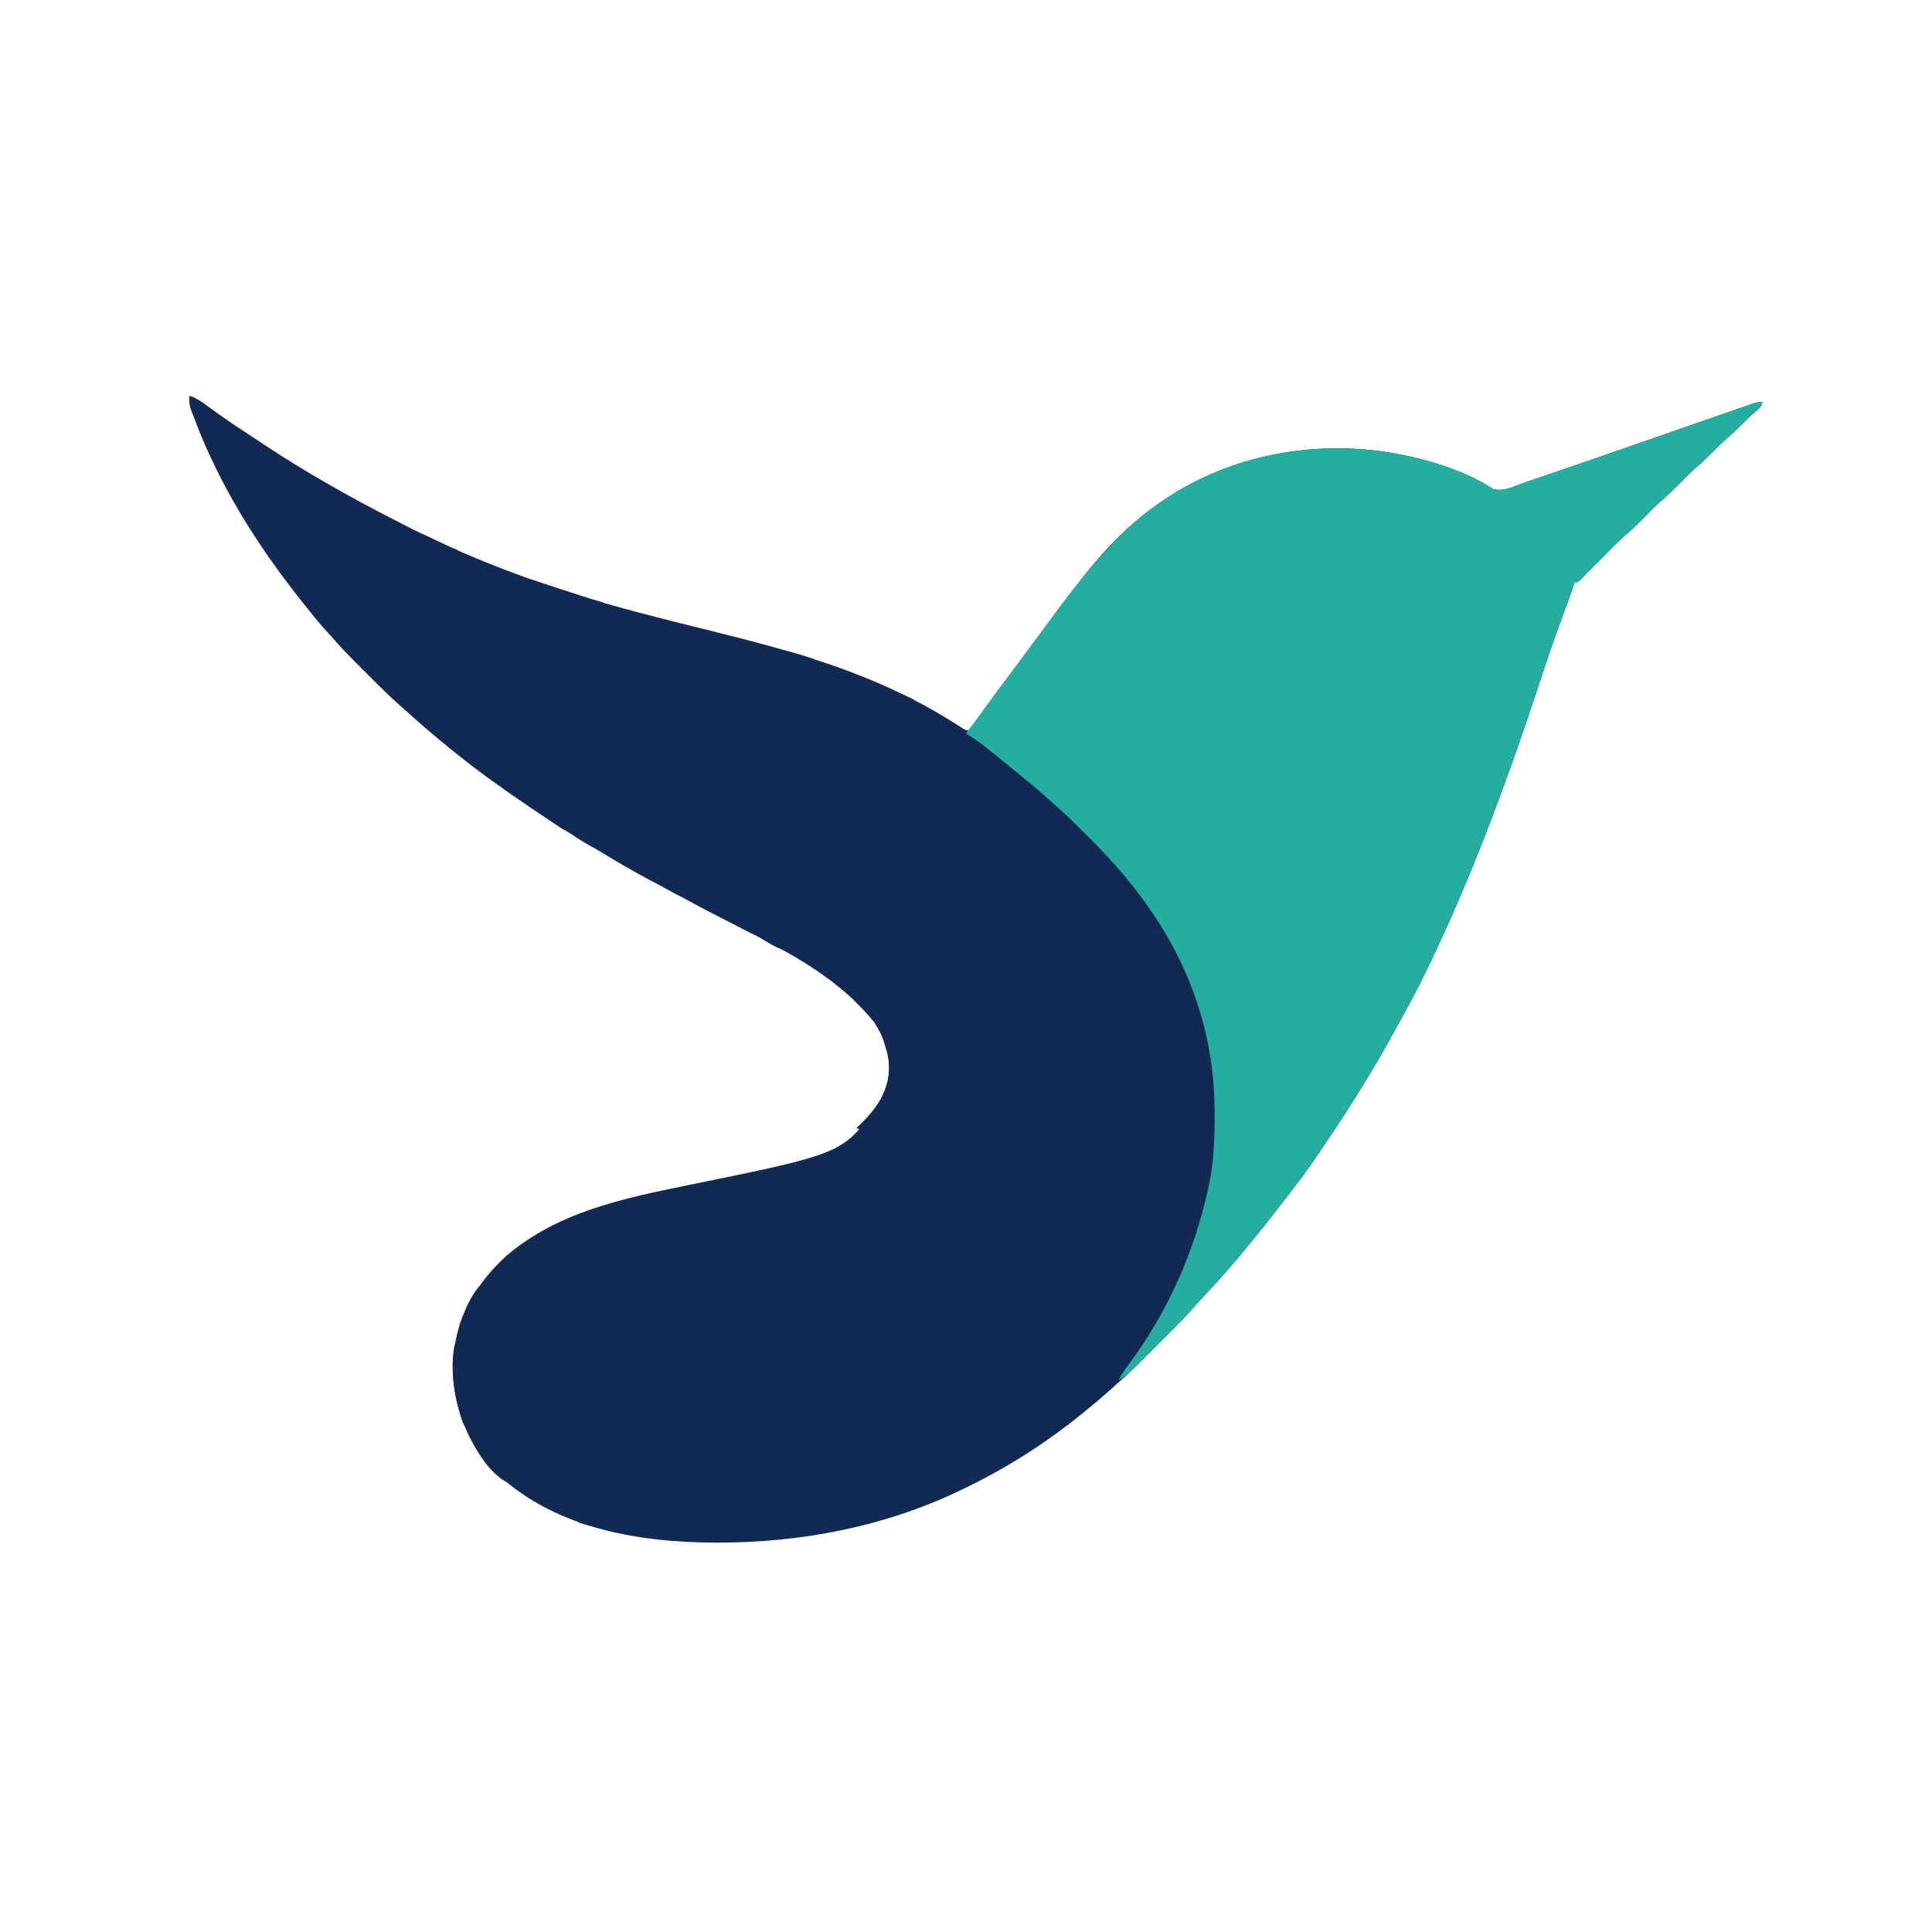
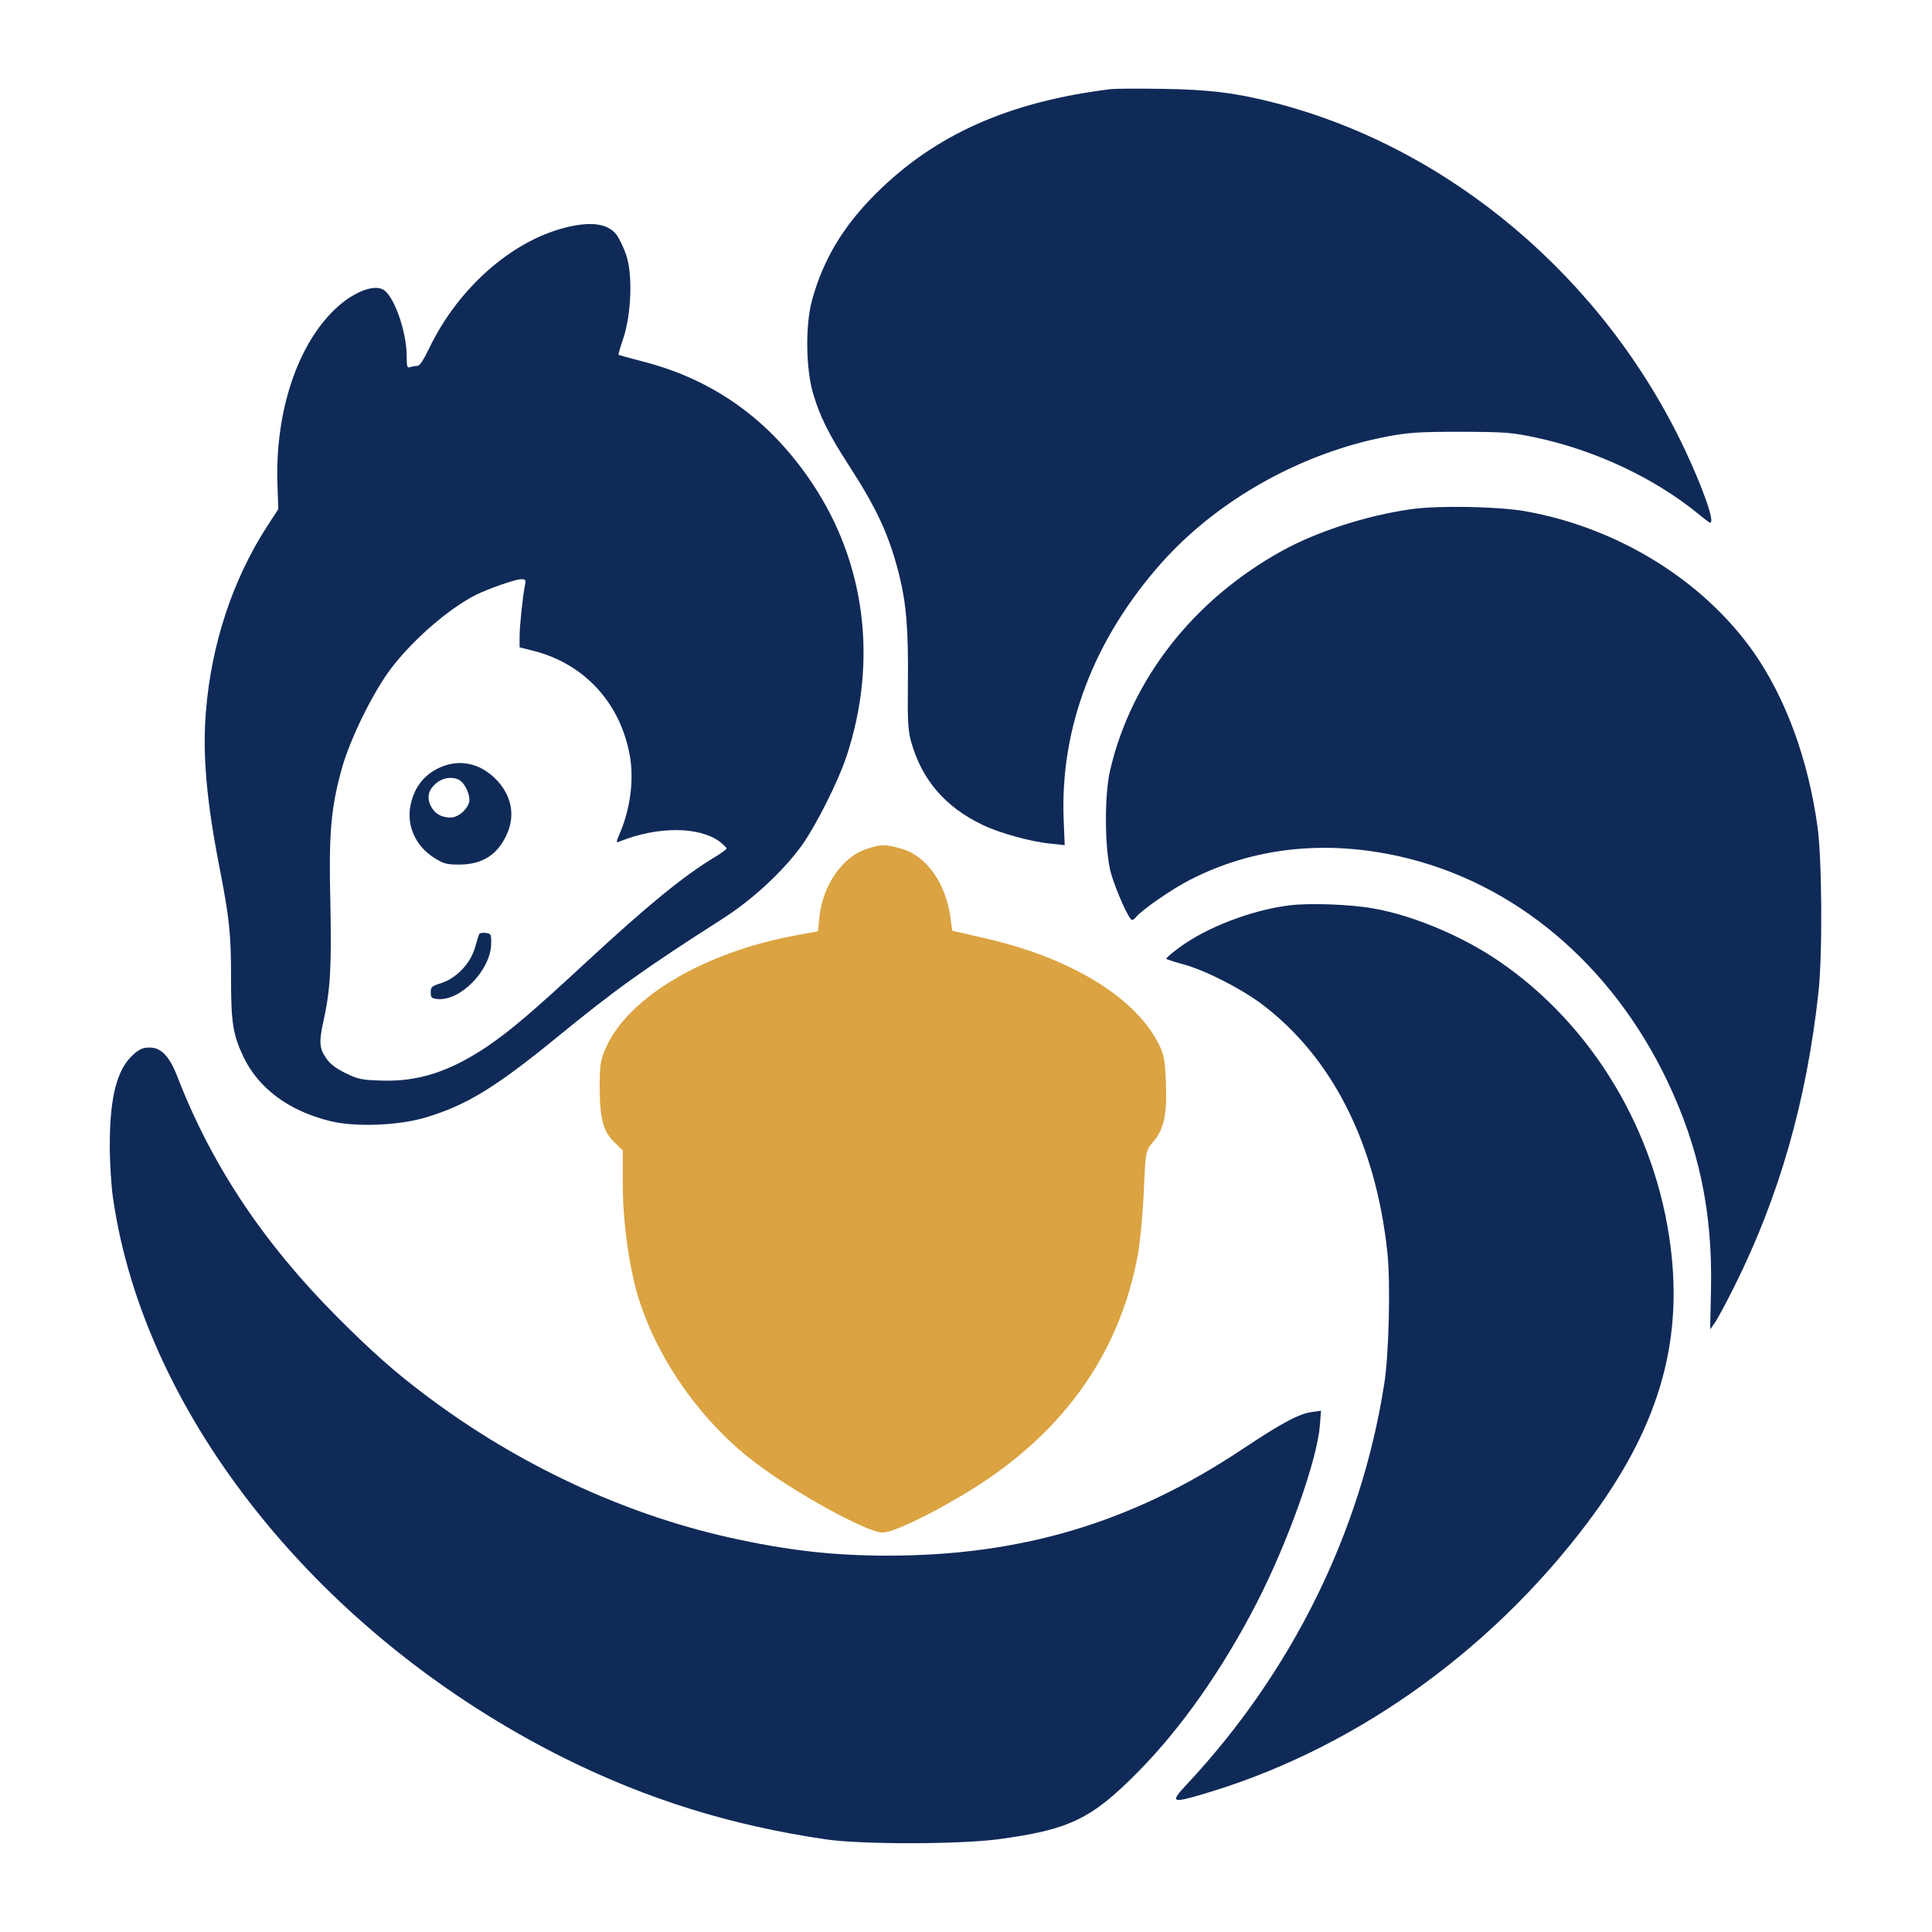
- <svg xmlns="http://www.w3.org/2000/svg" version="1.1" width="1254" height="1254">
-   <path d="M0 0 C4.096 1.43 7.152 3.415 10.625 6 C22.13 14.409 34.112 22.148 46 30 C46.819 30.543 47.639 31.087 48.483 31.646 C75.658 49.645 104.132 65.701 133.141 80.537 C135.046 81.512 136.95 82.491 138.852 83.475 C172.67 100.954 208.129 115.041 244.312 126.812 C245.523 127.208 246.733 127.603 247.979 128.01 C277.431 137.387 307.458 144.752 337.44 152.195 C355.226 156.614 372.957 161.132 390.535 166.32 C390.876 166.421 390.876 166.421 392.603 166.93 C429.633 177.892 464.904 192.112 497.528 212.988 C498.35 213.513 499.173 214.037 500.02 214.578 C500.742 215.046 501.465 215.515 502.21 215.997 C504 217 504 217 506 217 C507.504 215.095 508.883 213.188 510.25 211.188 C511.156 209.891 512.064 208.595 512.973 207.301 C513.461 206.603 513.95 205.905 514.454 205.186 C517.147 201.378 519.917 197.627 522.688 193.875 C523.277 193.076 523.866 192.277 524.474 191.454 C529.411 184.774 534.395 178.13 539.387 171.491 C543.686 165.767 547.948 160.018 552.188 154.25 C561.923 141.014 571.664 127.776 582 115 C582.447 114.447 582.895 113.893 583.356 113.323 C595.885 97.969 609.838 83.535 626 72 C626.567 71.589 627.134 71.178 627.718 70.754 C671.258 39.434 726.157 28.331 778.812 36.688 C801.749 40.584 826.247 47.577 846.016 60.297 C852.451 62.577 861.042 58.132 867.078 56.055 C868.26 55.653 869.442 55.252 870.66 54.838 C873.86 53.75 877.058 52.656 880.254 51.559 C882.94 50.639 885.626 49.723 888.313 48.807 C905.676 42.889 923.012 36.892 940.325 30.829 C954.768 25.772 969.22 20.744 983.683 15.747 C987.179 14.539 990.674 13.329 994.168 12.116 C998.068 10.761 1001.972 9.413 1005.875 8.066 C1007.057 7.655 1008.239 7.243 1009.457 6.819 C1009.999 6.633 1009.999 6.633 1012.742 5.69 C1013.689 5.362 1014.637 5.034 1015.613 4.696 C1018 4 1018 4 1021 4 C1019.9 7.301 1019.173 7.925 1016.562 10.062 C1013.208 12.901 1010.083 15.869 1007 19 C1004.104 21.931 1001.198 24.764 998.062 27.438 C994.711 30.302 991.594 33.363 988.5 36.5 C985.508 39.532 982.508 42.502 979.25 45.25 C975.107 48.776 971.325 52.638 967.5 56.5 C963.198 60.844 958.897 65.06 954.219 69 C950.191 72.631 946.425 76.537 942.629 80.408 C939.6 83.479 936.541 86.439 933.262 89.242 C927.66 94.073 922.517 99.376 917.312 104.625 C916.283 105.659 915.254 106.693 914.225 107.727 C912.332 109.627 910.442 111.529 908.552 113.432 C907.71 114.28 906.868 115.127 906 116 C905.554 116.467 905.554 116.467 903.298 118.83 C901 121 901 121 899 121 C898.803 121.605 898.803 121.605 897.809 124.668 C896.133 129.696 894.29 134.655 892.438 139.621 C887.901 151.801 883.578 164.034 879.5 176.375 C879.012 177.849 878.524 179.322 878.036 180.796 C877.249 183.174 876.462 185.553 875.675 187.932 C856.49 245.877 835.787 302.658 810 358 C809.711 358.621 809.421 359.242 809.123 359.882 C802.094 374.942 794.682 389.717 786.557 404.215 C784.936 407.115 783.334 410.025 781.734 412.938 C768.272 437.349 753.7 460.923 738.047 483.98 C736.176 486.74 734.32 489.509 732.469 492.281 C725.595 502.524 718.26 512.307 710.599 521.972 C708.262 524.936 705.976 527.937 703.688 530.938 C699.945 535.812 696.112 540.597 692.199 545.336 C690.756 547.084 689.321 548.839 687.895 550.602 C678.653 562.015 669.027 573.059 658.933 583.726 C656.166 586.653 653.461 589.61 650.839 592.668 C646.839 597.25 642.591 601.553 638.285 605.848 C637.471 606.663 636.656 607.479 635.817 608.319 C634.104 610.032 632.391 611.744 630.676 613.454 C628.07 616.055 625.469 618.661 622.869 621.268 C621.196 622.94 619.522 624.613 617.848 626.285 C617.08 627.055 616.312 627.825 615.521 628.618 C610.839 633.28 606.01 637.695 601 642 C599.392 643.454 597.788 644.912 596.188 646.375 C591.465 650.626 586.633 654.706 581.666 658.669 C580.488 659.61 579.314 660.555 578.143 661.503 C554.42 680.665 528.57 696.96 501 710 C500.627 710.178 500.627 710.178 498.742 711.081 C450.621 733.98 396.913 744.21 343.812 744.25 C343.402 744.25 343.402 744.25 341.324 744.252 C289.845 744.186 234.387 734.269 196.656 696.664 C179.132 678.12 170.494 652.956 170.789 627.645 C172.371 600.313 185.114 576.888 205.271 558.495 C238.269 529.962 280.788 520.96 322.375 512.5 C423.838 491.824 423.838 491.824 445.84 461.461 C449.145 456.241 451.397 450.957 453 445 C453.113 444.598 453.113 444.598 453.688 442.562 C455.301 429.335 451.517 416.972 444 406 C440.546 401.773 436.869 397.847 433 394 C432.241 393.241 431.481 392.481 430.699 391.699 C405.909 368.28 373.399 353.32 343.371 337.909 C334.032 333.115 324.763 328.217 315.571 323.147 C310.779 320.506 305.963 317.931 301.098 315.428 C287.728 308.535 274.879 300.758 262 293 C260.94 292.364 259.881 291.728 258.789 291.073 C247.668 284.395 236.628 277.643 225.922 270.314 C223.785 268.853 221.641 267.403 219.496 265.953 C203.59 255.17 187.963 244.065 173 232 C172.059 231.242 171.118 230.484 170.148 229.703 C160.415 221.793 150.792 213.739 141.522 205.287 C139.984 203.892 138.437 202.505 136.876 201.134 C129.57 194.688 122.689 187.842 115.813 180.943 C113.809 178.934 111.8 176.931 109.791 174.928 C103.648 168.788 97.601 162.646 92 156 C90.525 154.372 89.046 152.746 87.562 151.125 C83.161 146.237 79.051 141.18 75 136 C73.96 134.69 72.92 133.38 71.879 132.07 C43.731 96.473 19.263 57.737 3.438 15.062 C3.09 14.132 2.743 13.202 2.385 12.243 C2.071 11.37 1.757 10.497 1.434 9.598 C1.156 8.829 0.878 8.061 0.592 7.27 C-0.061 4.767 -0.104 2.576 0 0 Z " fill="#112953" transform="translate(123,257)" />
-   <path d="M0 0 C-1.1 3.301 -1.827 3.925 -4.438 6.062 C-7.792 8.901 -10.917 11.869 -14 15 C-16.896 17.931 -19.802 20.764 -22.938 23.438 C-26.289 26.302 -29.406 29.363 -32.5 32.5 C-35.492 35.532 -38.492 38.502 -41.75 41.25 C-45.893 44.776 -49.675 48.638 -53.5 52.5 C-57.802 56.844 -62.103 61.06 -66.781 65 C-70.809 68.631 -74.575 72.537 -78.371 76.408 C-81.4 79.479 -84.459 82.439 -87.738 85.242 C-93.34 90.073 -98.483 95.376 -103.688 100.625 C-104.717 101.659 -105.746 102.693 -106.775 103.727 C-108.668 105.627 -110.558 107.529 -112.448 109.432 C-113.29 110.28 -114.132 111.127 -115 112 C-115.446 112.467 -115.446 112.467 -117.702 114.83 C-120 117 -120 117 -122 117 C-122.393 118.21 -122.786 119.421 -123.191 120.668 C-124.867 125.696 -126.71 130.655 -128.562 135.621 C-133.099 147.801 -137.422 160.034 -141.5 172.375 C-141.988 173.849 -142.476 175.322 -142.964 176.796 C-143.751 179.174 -144.538 181.553 -145.325 183.932 C-164.51 241.877 -185.213 298.658 -211 354 C-211.289 354.621 -211.579 355.242 -211.877 355.882 C-218.906 370.942 -226.318 385.717 -234.443 400.215 C-236.064 403.115 -237.666 406.025 -239.266 408.938 C-252.728 433.349 -267.3 456.923 -282.953 479.98 C-284.824 482.74 -286.68 485.509 -288.531 488.281 C-295.405 498.524 -302.74 508.307 -310.401 517.972 C-312.738 520.936 -315.024 523.937 -317.312 526.938 C-321.055 531.812 -324.888 536.597 -328.801 541.336 C-330.244 543.084 -331.679 544.839 -333.105 546.602 C-342.347 558.015 -351.973 569.059 -362.067 579.726 C-364.832 582.651 -367.536 585.605 -370.156 588.661 C-374.185 593.276 -378.458 597.62 -382.785 601.953 C-383.604 602.776 -384.424 603.598 -385.268 604.446 C-386.989 606.172 -388.711 607.896 -390.434 609.619 C-393.064 612.251 -395.685 614.891 -398.307 617.531 C-399.986 619.214 -401.667 620.896 -403.348 622.578 C-403.737 622.971 -403.737 622.971 -405.706 624.958 C-409.586 628.822 -413.297 632.182 -418 635 C-416.681 632.203 -415.203 629.777 -413.348 627.305 C-412.824 626.599 -412.301 625.893 -411.761 625.165 C-411.201 624.409 -410.64 623.654 -410.062 622.875 C-385.338 588.983 -368.651 550.937 -359.688 510 C-359.54 509.332 -359.392 508.665 -359.24 507.977 C-356.244 493.298 -355.591 478.56 -355.625 463.625 C-355.626 462.709 -355.626 461.793 -355.627 460.85 C-355.69 437.453 -358.86 415.335 -366 393 C-366.283 392.11 -366.567 391.221 -366.858 390.304 C-380.469 348.502 -405.974 313.51 -436.931 282.863 C-438.835 280.978 -440.729 279.085 -442.623 277.191 C-448.581 271.251 -454.574 265.439 -461 260 C-462.608 258.546 -464.212 257.088 -465.812 255.625 C-471.061 250.894 -476.504 246.439 -482 242 C-483.266 240.966 -484.532 239.93 -485.797 238.895 C-507.068 221.498 -507.068 221.498 -517 215 C-513.878 210.835 -510.754 206.672 -507.625 202.512 C-499.015 191.057 -490.484 179.548 -482 168 C-474.289 157.508 -466.559 147.031 -458.727 136.629 C-457.044 134.394 -455.373 132.152 -453.711 129.902 C-443.877 116.617 -433.449 103.923 -422 92 C-421.485 91.457 -420.969 90.915 -420.438 90.356 C-412.547 82.079 -404.253 74.724 -395 68 C-394.426 67.582 -393.852 67.163 -393.26 66.732 C-349.722 35.431 -294.832 24.333 -242.188 32.688 C-219.251 36.584 -194.753 43.577 -174.984 56.297 C-168.549 58.577 -159.958 54.132 -153.922 52.055 C-152.74 51.653 -151.558 51.252 -150.34 50.838 C-147.14 49.75 -143.942 48.656 -140.746 47.559 C-138.06 46.639 -135.374 45.723 -132.687 44.807 C-115.324 38.889 -97.988 32.892 -80.675 26.829 C-66.232 21.772 -51.78 16.744 -37.317 11.747 C-33.821 10.539 -30.326 9.329 -26.832 8.116 C-22.932 6.761 -19.028 5.413 -15.125 4.066 C-13.943 3.655 -12.761 3.243 -11.543 2.819 C-10.459 2.446 -9.375 2.074 -8.258 1.69 C-7.311 1.362 -6.363 1.034 -5.387 0.696 C-3 0 -3 0 0 0 Z " fill="#25AEA0" transform="translate(1144,261)" />
-   <path d="M0 0 C1.938 0.75 1.938 0.75 4 2 C4.144 2.598 4.289 3.196 4.438 3.812 C5.28 7.088 7.623 8.684 10 11 C10 11.66 10 12.32 10 13 C11.65 13 13.3 13 15 13 C15 13.99 15 14.98 15 16 C15.66 16.33 16.32 16.66 17 17 C17.382 18.656 17.714 20.325 18 22 C18.33 22.66 18.66 23.32 19 24 C18.34 24 17.68 24 17 24 C17 24.99 17 25.98 17 27 C15.783 26.918 14.566 26.835 13.312 26.75 C9.834 26.725 9.062 26.959 6 29 C5.34 29.66 4.68 30.32 4 31 C8.379 37.506 8.379 37.506 11.75 40.188 C14 42 14 42 14.812 44.25 C14.874 44.827 14.936 45.405 15 46 C2.17 40.712 -7.387 23.843 -13 12 C-13 11.34 -13 10.68 -13 10 C-10.69 10.33 -8.38 10.66 -6 11 C-4.925 8.348 -3.905 5.716 -3 3 C-2.01 3 -1.02 3 0 3 C0 2.01 0 1.02 0 0 Z " fill="#112953" transform="translate(316,917)" />
-   <path d="M0 0 C0.268 0.577 0.536 1.155 0.812 1.75 C2 4 2 4 3.688 5.875 C5 8 5 8 4.688 11.25 C4.461 12.158 4.234 13.065 4 14 C5.65 13.01 7.3 12.02 9 11 C10.239 13.478 10.4 15.557 10.688 18.312 C10.794 19.257 10.901 20.202 11.012 21.176 C10.999 24.256 10.313 26.238 9 29 C10.65 28.67 12.3 28.34 14 28 C14 28.99 14 29.98 14 31 C14.66 31.33 15.32 31.66 16 32 C15.67 32.742 15.34 33.485 15 34.25 C14 37 14 37 14 41 C12.68 40.67 11.36 40.34 10 40 C9.67 40.825 9.67 40.825 8 45 C7.01 45 6.02 45 5 45 C5 48.3 5 51.6 5 55 C2.213 52.213 1.567 48.946 0.5 45.25 C0.279 44.487 0.059 43.724 -0.169 42.938 C-4.023 29.151 -5.224 15.179 -3 1 C-2.34 1.99 -1.68 2.98 -1 4 C-0.67 2.68 -0.34 1.36 0 0 Z " fill="#112953" transform="translate(298,872)" />
-   <path d="M0 0 C2.418 1.113 2.418 1.113 5 3 C5.926 5.918 5.926 5.918 6.312 9.188 C6.453 10.274 6.594 11.361 6.738 12.48 C6.825 13.312 6.911 14.143 7 15 C5.02 15.33 3.04 15.66 1 16 C1.248 16.577 1.495 17.155 1.75 17.75 C1.791 18.121 1.791 18.121 2 20 C0.062 22.25 0.062 22.25 -2 24 C-1.67 24.99 -1.34 25.98 -1 27 C-1.99 27 -2.98 27 -4 27 C-2.845 27.66 -2.845 27.66 3 31 C2.67 32.32 2.34 33.64 2 35 C-0.97 34.67 -3.94 34.34 -7 34 C-7.165 34.99 -7.165 34.99 -8 40 C-8.66 40 -9.32 40 -10 40 C-9.67 38.35 -9.34 36.7 -9 35 C-13.75 35.75 -13.75 35.75 -16 38 C-15.465 32.458 -14.432 27.53 -12.438 22.312 C-12.309 21.971 -12.309 21.971 -11.657 20.244 C-8.95 13.377 -5.267 5.267 0 0 Z " fill="#112953" transform="translate(312,834)" />
-   <path d="M0 0 C4.506 1.522 8.082 4.019 11.875 6.812 C12.462 7.239 13.048 7.665 13.652 8.104 C14.833 8.961 16.012 9.821 17.19 10.682 C20.112 12.81 23.057 14.903 26 17 C25.402 17.577 24.804 18.155 24.188 18.75 C19.772 23.292 16 28.417 16 35 C16.206 35.846 16.412 36.691 16.625 37.562 C16.749 38.367 16.873 39.171 17 40 C16.34 40.66 15.68 41.32 15 42 C10.669 33.31 6.916 24.489 3.562 15.375 C3.209 14.427 2.855 13.48 2.49 12.503 C2.165 11.603 1.839 10.702 1.504 9.773 C1.213 8.973 0.923 8.173 0.623 7.349 C-0.051 4.809 -0.112 2.617 0 0 Z " fill="#112953" transform="translate(123,257)" />
-   <path d="M0 0 C1.32 0 2.64 0 4 0 C4.33 0.99 4.66 1.98 5 3 C4.01 3 3.02 3 2 3 C2 6 2 6 4 8.188 C4.66 8.786 5.32 9.384 6 10 C4.547 13.829 2.571 15.121 -1 17 C-1 15.02 -1 13.04 -1 11 C-2.814 12.814 -2.635 15.55 -3 18 C-2.01 18.33 -1.02 18.66 0 19 C-1.272 23.974 -3.086 26.673 -7 30 C-7.66 30 -8.32 30 -9 30 C-9 31.32 -9 32.64 -9 34 C-8.34 34 -7.68 34 -7 34 C-7 38.95 -7 43.9 -7 49 C-7.66 48.67 -8.32 48.34 -9 48 C-9.66 50.64 -10.32 53.28 -11 56 C-12 52 -12 52 -11.562 49.875 C-9.942 41.593 -11.404 34.929 -14.039 26.996 C-15.506 22.421 -16.556 18.667 -15 14 C-14.319 13.608 -13.639 13.216 -12.938 12.812 C-7.733 9.601 -3.385 5.078 0 0 Z " fill="#112953" transform="translate(588,650)" />
-   <path d="M0 0 C4.813 0.621 9.402 2.357 13.992 3.871 C14.856 4.153 15.721 4.436 16.611 4.727 C19.366 5.628 22.121 6.532 24.875 7.438 C27.622 8.339 30.37 9.239 33.118 10.137 C34.824 10.696 36.531 11.256 38.237 11.817 C42.8 13.312 47.373 14.714 52 16 C52 16.33 52 16.66 52 17 C43.969 17.134 43.969 17.134 40 16 C38.68 16 37.36 16 36 16 C35.01 16 34.02 16 33 16 C32.67 16.66 32.34 17.32 32 18 C33.32 18.33 34.64 18.66 36 19 C35.01 19 34.02 19 33 19 C32.34 20.32 31.68 21.64 31 23 C30.67 22.01 30.34 21.02 30 20 C27.938 19.312 27.938 19.312 26 19 C26 19.99 26 20.98 26 22 C26 22.99 26 23.98 26 25 C25.34 25 24.68 25 24 25 C22.196 22.241 21.987 21.11 22.375 17.75 C22.478 17.296 22.478 17.296 23 15 C21.783 14.897 20.566 14.794 19.312 14.688 C15.599 14.219 12.967 13.41 10 11 C10 10.01 10 9.02 10 8 C9.34 8 8.68 8 8 8 C8 7.34 8 6.68 8 6 C7.34 6 6.68 6 6 6 C6 5.34 6 4.68 6 4 C4.35 4 2.7 4 1 4 C1 3.34 1 2.68 1 2 C0.34 1.67 -0.32 1.34 -1 1 C-0.67 0.67 -0.34 0.34 0 0 Z " fill="#112953" transform="translate(339,375)" />
-   <path d="M0 0 C8.941 1.44 17.411 4.208 26 7 C22.784 8.746 20.68 9.204 17 9 C16.34 10.65 15.68 12.3 15 14 C14.01 14 13.02 14 12 14 C12 14.99 12 15.98 12 17 C11.01 16.67 10.02 16.34 9 16 C9 15.34 9 14.68 9 14 C8.34 14 7.68 14 7 14 C6.67 14.99 6.34 15.98 6 17 C5.237 16.979 4.474 16.959 3.688 16.938 C1 17 1 17 -2 18 C-2 16.02 -2 14.04 -2 12 C-1.01 12 -0.02 12 1 12 C0.01 11.67 -0.98 11.34 -2 11 C-4 8 -4 8 -4 5 C-3.01 5 -2.02 5 -1 5 C-0.67 3.35 -0.34 1.7 0 0 Z " fill="#112953" transform="translate(503,421)" />
-   <path d="M0 0 C1.812 1.375 1.812 1.375 3 3 C3 3.99 3 4.98 3 6 C3.33 6.66 3.66 7.32 4 8 C1 10 1 10 -3 10 C-3 11.98 -3 13.96 -3 16 C-3.313 16.049 -3.313 16.049 -4.898 16.297 C-5.716 16.446 -6.533 16.596 -7.375 16.75 C-8.187 16.889 -8.999 17.028 -9.836 17.172 C-12 18 -12 18 -13.156 20 C-13.435 20.66 -13.713 21.32 -14 22 C-16.125 23.25 -16.125 23.25 -18 24 C-21 19.25 -21 19.25 -21 17 C-19.68 17 -18.36 17 -17 17 C-16.938 16.392 -16.938 16.392 -16.625 13.312 C-15.753 6.755 -15.753 6.755 -14 4 C-10.875 3.188 -10.875 3.188 -8 3 C-8 2.01 -8 1.02 -8 0 C-4.65 -1.117 -3.327 -0.998 0 0 Z " fill="#112953" transform="translate(164,284)" />
-   <path d="M0 0 C1.172 0.046 2.344 0.093 3.551 0.141 C4.141 0.159 4.141 0.159 7.125 0.25 C7.577 0.273 7.577 0.273 9.863 0.391 C10.193 1.381 10.523 2.371 10.863 3.391 C13.173 2.731 15.483 2.071 17.863 1.391 C17.051 3.328 17.051 3.328 15.863 5.391 C14.873 5.721 13.883 6.051 12.863 6.391 C13.193 7.381 13.523 8.371 13.863 9.391 C13.203 9.391 12.543 9.391 11.863 9.391 C13.119 11.901 14.364 12.262 16.863 13.391 C15.238 13.25 13.613 13.103 11.988 12.953 C11.083 12.872 10.178 12.791 9.246 12.707 C6.863 12.391 6.863 12.391 4.863 11.391 C4.863 12.051 4.863 12.711 4.863 13.391 C7.173 13.721 9.483 14.051 11.863 14.391 C8.122 15.752 5.558 15.011 1.785 13.957 C0.625 13.638 -0.535 13.319 -1.73 12.99 C-2.937 12.648 -4.144 12.306 -5.387 11.953 C-6.609 11.615 -7.831 11.276 -9.09 10.928 C-12.108 10.091 -15.123 9.245 -18.137 8.391 C-17.477 8.061 -16.817 7.731 -16.137 7.391 C-16.137 6.731 -16.137 6.071 -16.137 5.391 C-16.797 5.061 -17.457 4.731 -18.137 4.391 C-17.147 4.391 -16.157 4.391 -15.137 4.391 C-15.137 5.051 -15.137 5.711 -15.137 6.391 C-14.477 6.391 -13.817 6.391 -13.137 6.391 C-13.137 7.051 -13.137 7.711 -13.137 8.391 C-11.157 8.391 -9.177 8.391 -7.137 8.391 C-7.085 8.102 -7.085 8.102 -6.824 6.641 C-5.556 2.491 -4.484 0.558 0 0 Z " fill="#112953" transform="translate(393.1367,979.6094)" />
-   <path d="M0 0 C1.044 3.133 0.934 3.99 0 7 C0.619 7.289 1.237 7.577 1.875 7.875 C4 9 4 9 6 11 C4.02 12.65 4.02 12.65 -6 21 C-6.66 20.67 -7.32 20.34 -8 20 C-7.67 19.34 -7.34 18.68 -7 18 C-7.99 18.33 -8.98 18.66 -10 19 C-10.33 18.34 -10.66 17.68 -11 17 C-9.68 15.68 -8.36 14.36 -7 13 C-7.66 13 -8.32 13 -9 13 C-9.33 10.03 -9.66 7.06 -10 4 C-10.66 4 -11.32 4 -12 4 C-11.67 3.01 -11.34 2.02 -11 1 C-9.928 1.206 -8.855 1.413 -7.75 1.625 C-4.124 1.988 -2.917 1.984 0 0 Z " fill="#112953" transform="translate(699,904)" />
-   <path d="M0 0 C5.463 1.634 10.446 4.023 15.562 6.5 C25.668 11.37 25.668 11.37 30 13 C27.353 14.461 26.106 15 23 15 C22.67 15.495 22.67 15.495 21 18 C19.012 18.328 19.012 18.328 16.688 18.25 C16.288 18.237 16.288 18.237 14.266 18.172 C11.781 17.983 9.414 17.623 7 17 C7.33 16.01 7.66 15.02 8 14 C8.99 14 9.98 14 11 14 C9.68 13.67 8.36 13.34 7 13 C7.33 12.01 7.66 11.02 8 10 C8.33 8.68 8.66 7.36 9 6 C7.515 5.67 7.515 5.67 0 4 C0 2.68 0 1.36 0 0 Z " fill="#112953" transform="translate(267,344)" />
-   <path d="M0 0 C4.813 0.621 9.402 2.357 13.992 3.871 C14.856 4.153 15.721 4.436 16.611 4.727 C19.366 5.628 22.121 6.532 24.875 7.438 C27.622 8.339 30.37 9.239 33.118 10.137 C34.824 10.696 36.531 11.256 38.237 11.817 C42.8 13.312 47.373 14.714 52 16 C52 16.33 52 16.66 52 17 C44.936 17.469 39.392 15.8 32.75 13.5 C30.809 12.839 28.866 12.182 26.922 11.531 C26.072 11.238 25.222 10.945 24.347 10.643 C22 10 22 10 18 10 C18 9.34 18 8.68 18 8 C17.218 7.879 16.435 7.758 15.629 7.633 C14.617 7.465 13.605 7.298 12.562 7.125 C12.058 7.044 12.058 7.044 9.504 6.633 C8.678 6.424 7.851 6.215 7 6 C6.67 5.34 6.34 4.68 6 4 C4.35 4 2.7 4 1 4 C1 3.34 1 2.68 1 2 C0.34 1.67 -0.32 1.34 -1 1 C-0.67 0.67 -0.34 0.34 0 0 Z " fill="#112953" transform="translate(339,375)" />
-   <path d="M0 0 C0.99 0 1.98 0 3 0 C3.082 0.619 3.165 1.237 3.25 1.875 C4 4 4 4 6.062 5.25 C6.702 5.497 7.341 5.745 8 6 C8 5.34 8 4.68 8 4 C8.99 4.33 9.98 4.66 11 5 C10.18 10.122 9.098 12.311 4.875 15.438 C3.595 16.31 2.307 17.17 1 18 C0.34 17.34 -0.32 16.68 -1 16 C-0.34 15.67 0.32 15.34 1 15 C0.814 14.258 0.629 13.515 0.438 12.75 C0.002 10.014 0.195 8.593 1 6 C1 5.34 1 4.68 1 4 C0.34 4 -0.32 4 -1 4 C-1 4.66 -1 5.32 -1 6 C-1.99 5.67 -2.98 5.34 -4 5 C-3.34 4.67 -2.68 4.34 -2 4 C-2 3.34 -2 2.68 -2 2 C-1.34 2 -0.68 2 0 2 C0 1.34 0 0.68 0 0 Z " fill="#112953" transform="translate(716,886)" />
-   <path d="M0 0 C0 0.66 0 1.32 0 2 C0.66 2 1.32 2 2 2 C2.33 2.66 2.66 3.32 3 4 C8.28 4 13.56 4 19 4 C18.01 4.33 17.02 4.66 16 5 C16 7.64 16 10.28 16 13 C10.999 11.52 6.671 9.368 2.125 6.875 C1.437 6.502 0.748 6.13 0.039 5.746 C-1.643 4.835 -3.322 3.918 -5 3 C-2.25 0 -2.25 0 0 0 Z " fill="#112953" transform="translate(478,595)" />
-   <path d="M0 0 C3.653 1.25 4.781 1.671 7 5 C6.34 5 5.68 5 5 5 C4.948 5.536 4.948 5.536 4.688 8.25 C4.026 11.858 3.425 13.364 1 16 C0.34 15.01 -0.32 14.02 -1 13 C-1.66 13 -2.32 13 -3 13 C-3.592 9.987 -4.058 7.076 -4 4 C-2.062 1.438 -2.062 1.438 0 0 Z " fill="#112953" transform="translate(132,266)" />
-   <path d="M0 0 C0.66 0.99 1.32 1.98 2 3 C1.125 6.188 1.125 6.188 0 9 C0.99 9.66 1.98 10.32 3 11 C2.67 11.66 2.34 12.32 2 13 C1.092 12.876 0.185 12.753 -0.75 12.625 C-1.822 12.749 -2.895 12.872 -4 13 C-5.938 15.625 -5.938 15.625 -8 19 C-10.223 21.141 -12.581 23.084 -15 25 C-15.99 24.34 -16.98 23.68 -18 23 C-17.276 22.322 -16.551 21.644 -15.805 20.945 C-9.133 14.57 -4.158 8.315 0 0 Z " fill="#112953" transform="translate(574,709)" />
-   <path d="M0 0 C0 0.66 0 1.32 0 2 C0.99 1.67 1.98 1.34 3 1 C2.688 2.938 2.688 2.938 2 5 C1.01 5.33 0.02 5.66 -1 6 C-1 6.99 -1 7.98 -1 9 C-0.34 9.66 0.32 10.32 1 11 C-2 12 -2 12 -4.227 10.891 C-5.018 10.349 -5.81 9.808 -6.625 9.25 C-7.422 8.719 -8.218 8.188 -9.039 7.641 C-11 6 -11 6 -12 3 C-10.753 2.492 -9.503 1.994 -8.25 1.5 C-7.554 1.222 -6.858 0.943 -6.141 0.656 C-4 0 -4 0 0 0 Z " fill="#112953" transform="translate(369,527)" />
-   <path d="M0 0 C2.97 1.32 5.94 2.64 9 4 C9 7 9 7 7.875 8.625 C5.317 10.501 3.127 10.734 0 11 C-0.66 10.67 -1.32 10.34 -2 10 C-2 9.34 -2 8.68 -2 8 C-2.99 7.67 -3.98 7.34 -5 7 C-5 5.02 -5 3.04 -5 1 C-4.175 1.165 -4.175 1.165 0 2 C0 1.34 0 0.68 0 0 Z " fill="#112953" transform="translate(584,450)" />
-   <path d="M0 0 C4.286 1.429 4.286 1.429 6 4 C5.688 7.688 5.688 7.688 5 11 C5.66 11.33 6.32 11.66 7 12 C-0.193 10.838 -7.07 9.255 -14 7 C-13.34 6.67 -12.68 6.34 -12 6 C-12 5.34 -12 4.68 -12 4 C-12.66 3.67 -13.32 3.34 -14 3 C-13.01 3 -12.02 3 -11 3 C-11 3.66 -11 4.32 -11 5 C-10.34 5 -9.68 5 -9 5 C-9 5.66 -9 6.32 -9 7 C-7.02 7 -5.04 7 -3 7 C-2.876 6.402 -2.752 5.804 -2.625 5.188 C-2 3 -2 3 0 0 Z " fill="#112953" transform="translate(389,981)" />
-   <path d="M0 0 C4.152 1.442 7.3 3.501 10.812 6.125 C11.788 6.849 12.764 7.574 13.77 8.32 C14.506 8.875 15.242 9.429 16 10 C12.605 10.97 9.529 11 6 11 C5.67 12.65 5.34 14.3 5 16 C1.378 12.378 0.12 6.967 -0.188 1.938 C-0.126 1.298 -0.064 0.659 0 0 Z " fill="#112953" transform="translate(123,257)" />
-   <path d="M0 0 C0.99 0 1.98 0 3 0 C3 0.66 3 1.32 3 2 C3.99 2.33 4.98 2.66 6 3 C6 3.66 6 4.32 6 5 C6.392 4.484 6.784 3.969 7.188 3.438 C9 2 9 2 11.562 2.125 C14 3 14 3 16 6 C15.67 6.165 15.67 6.165 14 7 C14.782 7.398 15.565 7.797 16.371 8.207 C17.383 8.737 18.395 9.267 19.438 9.812 C19.942 10.074 19.942 10.074 22.496 11.395 C25 13 25 13 26 16 C21.935 14.742 18.323 13.237 14.602 11.18 C13.628 10.645 12.655 10.11 11.652 9.559 C10.653 9.003 9.654 8.447 8.625 7.875 C7.603 7.312 6.581 6.748 5.527 6.168 C3.016 4.783 0.507 3.394 -2 2 C-1.34 1.34 -0.68 0.68 0 0 Z " fill="#112953" transform="translate(422,568)" />
-   <path d="M0 0 C0.625 2.375 0.625 2.375 1 5 C0.34 5.66 -0.32 6.32 -1 7 C-0.01 7.99 0.98 8.98 2 10 C1.67 10.165 1.67 10.165 0 11 C-2.281 9.825 -4.397 8.611 -6.562 7.25 C-7.165 6.889 -7.768 6.528 -8.389 6.156 C-12.874 3.377 -12.874 3.377 -14 0 C-8.977 -1.13 -5.021 -0.779 0 0 Z " fill="#112953" transform="translate(385,539)" />
-   <path d="M0 0 C0.268 0.186 0.268 0.186 1.625 1.125 C4.956 2.352 6.745 1.221 10 0 C11.32 0 12.64 0 14 0 C14 1.65 14 3.3 14 5 C12.68 5.33 11.36 5.66 10 6 C10.825 6.33 10.825 6.33 15 8 C15 8.66 15 9.32 15 10 C8.836 8.334 3.517 5.122 -2 2 C-1.34 1.34 -0.68 0.68 0 0 Z " fill="#112953" transform="translate(454,585)" />
-   <path d="M0 0 C2.64 0 5.28 0 8 0 C7.814 0.536 7.629 1.072 7.438 1.625 C6.886 4.62 7.394 7.037 8 10 C2.033 8.43 -2.829 5.25 -8 2 C-4.281 0.883 -4.281 0.883 -1.75 1.938 C-1.173 2.288 -0.595 2.639 0 3 C0 2.01 0 1.02 0 0 Z " fill="#112953" transform="translate(502,607)" />
+ <svg xmlns="http://www.w3.org/2000/svg" viewBox="177.5 171.0 924.0 924.0">
+   <g transform="translate(0,1254) scale(0.1,-0.1)">
+     <path fill="#102A58" d="M7090 10404 c-485 -59 -841 -216 -1125 -499 -158 -157 -254 -318 -307 -513 -32 -120 -29 -327 6 -445 32 -108 75 -195 169 -340 136 -210 194 -335 242 -525 35 -139 45 -267 42 -522 -2 -183 1 -225 16 -279 52 -182 162 -310 341 -396 83 -40 232 -81 327 -90 l66 -7 -5 124 c-17 439 145 862 468 1226 268 301 669 526 1078 604 100 19 150 23 352 23 218 -1 244 -3 362 -28 281 -60 563 -192 772 -362 30 -25 57 -45 60 -45 24 0 -33 163 -123 354 -387 816 -1119 1435 -1951 1652 -187 49 -321 66 -545 69 -115 2 -226 1 -245 -1z" />
+     <path fill="#102A58" d="M4473 9740 c-257 -67 -509 -292 -645 -575 -29 -60 -46 -85 -58 -85 -10 0 -25 -3 -34 -6 -14 -5 -16 3 -16 53 0 110 -54 271 -105 313 -41 34 -139 0 -225 -77 -190 -170 -301 -501 -288 -852 l4 -116 -52 -80 c-165 -254 -268 -564 -294 -886 -17 -206 2 -426 65 -749 47 -241 55 -316 55 -525 0 -217 9 -274 60 -381 72 -149 215 -256 411 -305 118 -30 324 -23 454 15 198 58 337 143 630 382 283 232 425 333 802 574 141 91 284 224 373 347 70 99 175 308 214 427 149 452 91 920 -162 1301 -202 304 -470 498 -812 586 -62 16 -115 31 -117 32 -1 2 9 39 24 82 38 118 44 303 13 395 -12 36 -33 79 -46 97 -42 55 -125 66 -251 33z m-187 -1707 c-11 -54 -26 -198 -26 -248 l0 -51 68 -17 c249 -64 423 -260 462 -519 16 -108 -3 -244 -51 -354 -18 -43 -18 -46 -2 -39 183 74 382 73 481 -1 17 -14 32 -28 32 -32 0 -4 -25 -22 -56 -41 -148 -89 -320 -229 -619 -506 -256 -237 -360 -325 -470 -400 -179 -120 -330 -169 -504 -163 -97 3 -113 6 -174 36 -49 24 -75 45 -94 74 -31 46 -33 77 -10 179 32 147 38 254 32 559 -8 336 2 453 55 645 39 140 147 360 233 475 114 151 304 311 434 367 75 32 168 63 191 63 20 0 23 -4 18 -27z" />
+     <path fill="#102A58" d="M3910 7171 c-84 -26 -142 -84 -166 -169 -32 -107 12 -216 111 -277 42 -26 58 -30 119 -30 108 1 181 47 225 145 42 92 22 189 -54 265 -67 67 -152 91 -235 66z m61 -71 c24 -13 49 -61 49 -95 0 -37 -50 -85 -89 -85 -46 0 -78 19 -96 56 -20 42 -11 77 27 109 31 26 76 32 109 15z" />
+     <path fill="#102A58" d="M4067 6363 c-2 -4 -12 -34 -21 -67 -22 -75 -88 -144 -161 -168 -45 -14 -50 -18 -50 -44 0 -25 4 -29 32 -32 109 -11 254 137 257 263 1 47 -1 50 -26 53 -14 2 -28 0 -31 -5z" />
+     <path fill="#102A58" d="M8525 8395 c-212 -30 -448 -106 -614 -197 -425 -233 -725 -614 -827 -1053 -28 -120 -26 -380 4 -490 23 -82 87 -225 101 -225 5 0 15 8 22 17 29 34 169 131 255 175 300 154 643 193 1003 112 547 -123 1012 -513 1280 -1074 152 -319 217 -627 209 -997 l-4 -191 24 34 c13 19 54 96 92 172 214 428 346 889 402 1407 20 182 17 639 -5 795 -46 325 -153 614 -308 835 -243 342 -647 591 -1089 670 -131 23 -415 28 -545 10z" />
+     <path fill="#102A58" d="M7941 6500 c-182 -23 -398 -106 -529 -204 -35 -26 -62 -49 -59 -52 2 -2 37 -14 78 -25 106 -28 280 -117 381 -193 335 -254 542 -664 598 -1183 16 -144 8 -491 -15 -633 -110 -706 -442 -1378 -945 -1915 -78 -83 -71 -89 60 -51 717 206 1382 673 1857 1303 335 445 457 849 398 1318 -69 553 -373 1061 -818 1366 -176 121 -411 220 -602 254 -112 20 -307 27 -404 15z" />
+     <path fill="#102A58" d="M2411 5785 c-77 -70 -111 -203 -111 -433 0 -81 7 -193 15 -248 149 -1048 995 -2101 2156 -2681 400 -199 798 -323 1254 -390 168 -25 634 -24 820 0 344 46 448 96 670 320 210 212 406 492 570 810 149 290 288 680 302 846 l6 74 -43 -6 c-62 -8 -144 -52 -335 -179 -526 -350 -1054 -508 -1695 -508 -263 0 -479 25 -754 86 -508 113 -1015 350 -1451 678 -151 113 -260 210 -425 375 -355 356 -602 727 -766 1150 -38 99 -78 141 -133 141 -33 0 -49 -7 -80 -35z" />
+   </g>
+   <g transform="translate(599.5,739.5) scale(1.3) translate(-599.5,-759.5)">
+     <g transform="translate(0,1254) scale(0.1,-0.1)">
+       <path fill="#DBA341" d="M5932 6193 c-85 -30 -155 -132 -168 -244 l-6 -57 -92 -17 c-328 -63 -600 -223 -685 -405 -23 -48 -26 -68 -26 -155 1 -115 13 -160 55 -200 l30 -29 0 -127 c0 -140 26 -321 62 -429 74 -226 232 -446 423 -591 146 -112 414 -259 470 -259 37 0 153 54 292 136 363 214 581 514 649 892 8 48 18 152 21 232 6 141 7 146 34 177 40 46 52 102 47 218 -3 88 -7 107 -33 155 -91 166 -325 306 -631 376 l-122 28 -6 45 c-17 129 -87 229 -179 256 -61 18 -79 18 -135 -2z" />
+     </g>
+   </g>
</svg>
